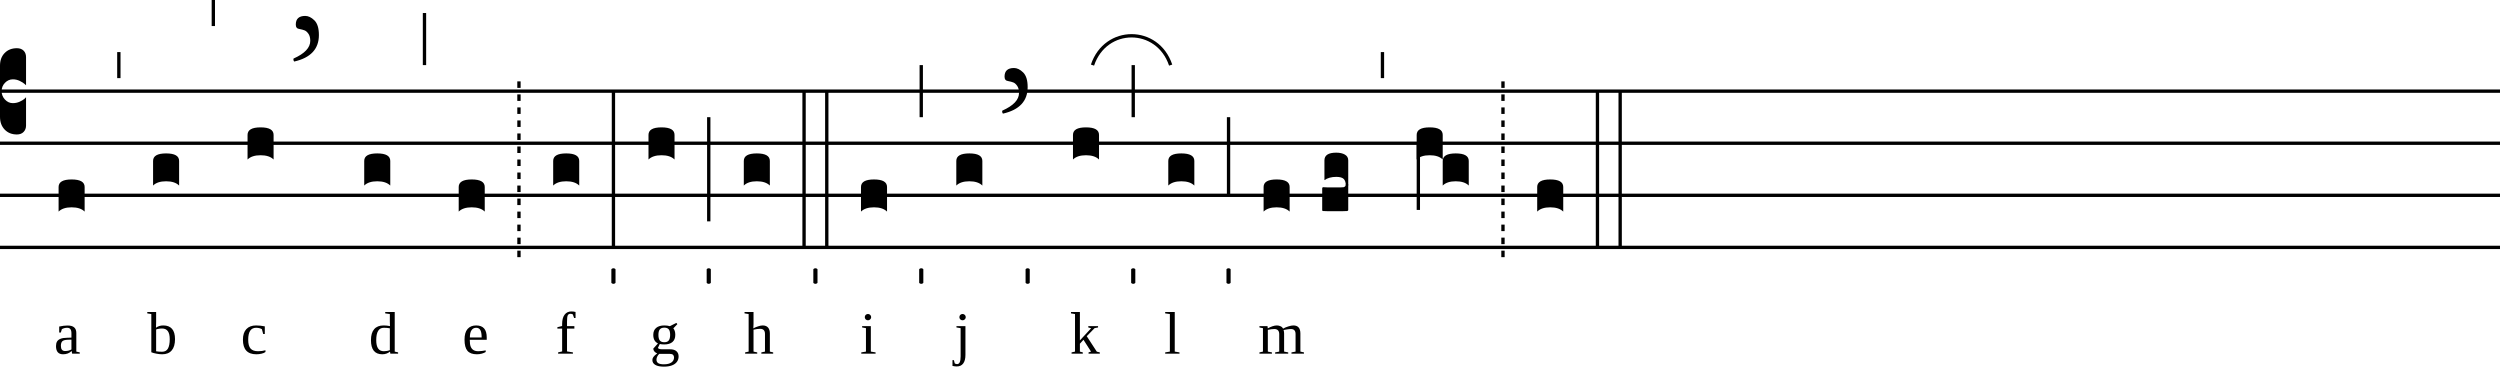
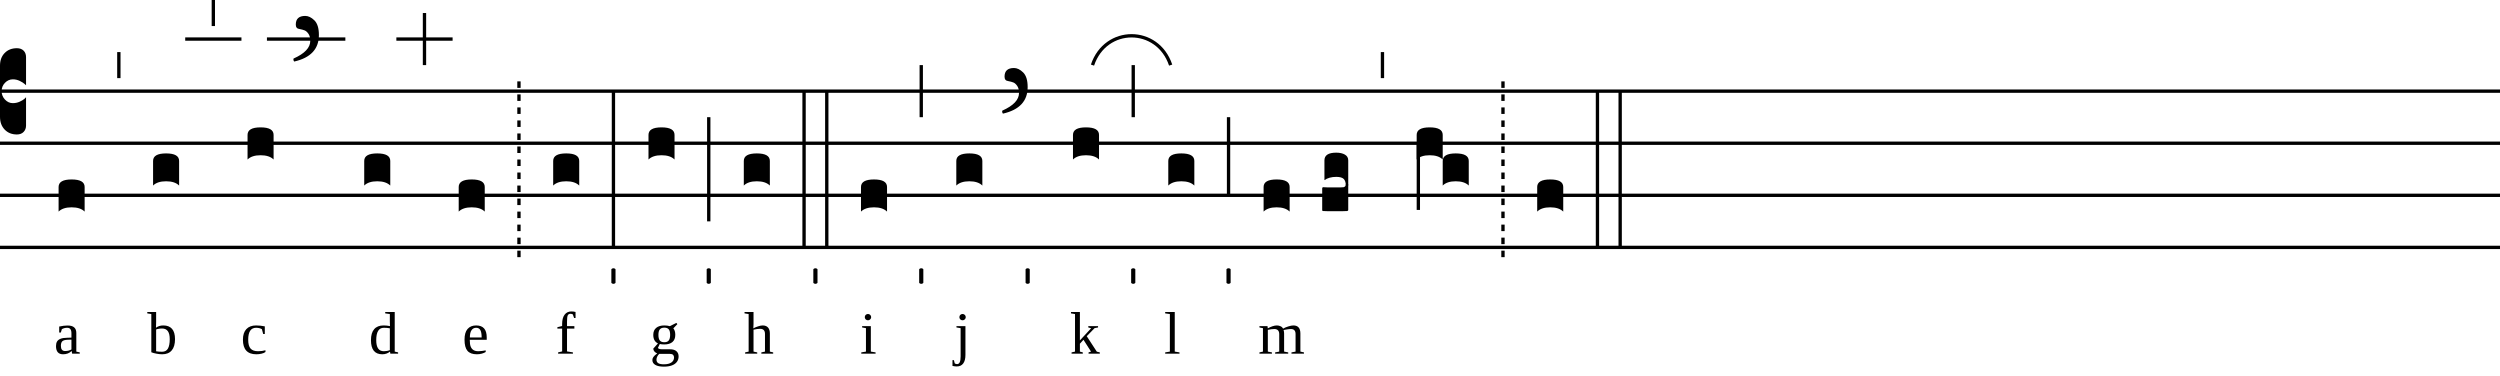
<svg xmlns="http://www.w3.org/2000/svg" xmlns:xlink="http://www.w3.org/1999/xlink" version="1.1" class="Exsurge ChantScore" width="600" height="90.215" viewBox="0 0 600 90.215">
  <g>
    <defs>
      <g id="PunctumQuadratum" class="glyph" transform="scale(0.0625)">
        <path d="M0-60.906c33.333 0 50 9.635 50 28.906v94.53C39.062 51.595 22.396 46.126 0 46.126s-39.063 5.47-50 16.406V-32c0-19.27 16.667-28.906 50-28.906z">
</path>
      </g>
      <g id="Virgula" class="glyph" transform="scale(0.0625)">
        <path d="M8.178-55.66c0-22.137 12.092-33.2 36.287-33.2 11.835 0 23.53 5.66 35.108 16.98C91.15-60.547 96.94-41.766 96.94-15.534c0 53.515-31.646 87.487-94.937 101.895-2.048-2.06-3.077-5.146-3.077-9.273 0-1.03.247-1.8.76-2.316 42.71-19.027 64.075-41.678 64.075-67.92 0-11.322-2.325-20.326-6.945-27.016-4.62-6.69-9.52-11.052-14.676-13.11-5.147-2.048-11.836-3.85-20.07-5.403C12.81-39.707 8.18-45.37 8.18-55.66z">
</path>
      </g>
      <g id="VerticalEpisemaBelow" class="glyph" transform="scale(0.0625)">
        <path d="M-8 56c2 3 6 4 8 4s6-1 8-4v-52c-2-3-6-4-8-4s-6 1-8 4z">
</path>
      </g>
      <g id="PodatusLowerShort" class="glyph" transform="scale(0.0625)">
        <path d="M-4.688-30.28c22.396 0 34.636-.262 36.72-.782 5.728-1.563 8.593-5.21 8.593-10.938H50v97.656c0 2.604-1.302 4.167-3.906 4.688-5.21.52-21.355.78-48.438.78-23.958 0-38.54-.26-43.75-.78-2.604 0-3.906-1.302-3.906-3.906v-82.032c0-3.646 1.302-5.468 3.906-5.468h2.344c2.604.52 15.625.78 39.063.78z">
</path>
      </g>
      <g id="PodatusUpperShort" class="glyph" transform="scale(0.0625)">
        <path d="M-46.094-63.78c13.542 0 24.61 2.473 33.203 7.42C-4.298-51.41 0-43.99 0-34.093V62h-9.375c0-10.938-2.604-19.14-7.812-24.61-5.21-5.468-14.844-8.203-28.907-8.202-18.23 0-33.333 4.166-45.312 12.5v-75.782c0-19.79 15.104-29.687 45.312-29.687z">
</path>
      </g>
      <g id="DoClef" class="glyph" transform="scale(0.0625)">
        <path d="M0 98.406V-97.688C0-118 5.99-134.275 17.97-146.516c11.978-12.24 27.603-18.36 46.874-18.36 10.937 0 19.53 3.126 25.78 9.376s9.376 14.583 9.376 25v107.813l-6.25-5.47c-4.167-3.645-10.287-7.42-18.36-11.327-8.072-3.907-16.796-5.86-26.17-5.86-11.46 0-21.486 4.427-30.08 13.282-8.593 8.854-12.89 19.53-12.89 32.03s4.297 23.308 12.89 32.423c8.594 9.115 18.62 13.672 30.08 13.672 9.374 0 18.098-1.822 26.17-5.468 8.073-3.646 14.193-7.292 18.36-10.938l6.25-6.25V132c0 9.896-3.125 18.1-9.375 24.61-6.25 6.51-14.844 9.765-25.78 9.765-19.272 0-34.897-6.25-46.876-18.75C5.99 135.125 0 118.72 0 98.405z">
</path>
      </g>
      <style>svg.Exsurge .supertitle{fill:#000;font-family:Fake-{};font-size:18.667px;font-kerning:normal}svg.Exsurge .title{fill:#000;font-family:Fake-{};font-size:24px;font-kerning:normal}svg.Exsurge .subtitle{fill:#000;font-family:Fake-{};font-size:16px;font-kerning:normal}svg.Exsurge .textLeftRight{fill:#000;font-family:Fake-{};font-size:14.4px;font-kerning:normal}svg.Exsurge .annotation{fill:#000;font-family:Fake-{};font-size:10.667px;font-kerning:normal}svg.Exsurge .dropCap{fill:#000;font-family:Fake-{};font-size:64px;font-kerning:normal}svg.Exsurge .aboveLinesText{fill:#000;font-family:Fake-{};font-size:16px;font-kerning:normal}svg.Exsurge .choralSign{fill:#000;font-family:Fake-{};font-size:9.375px;font-kerning:normal}svg.Exsurge .lyric{fill:#000;font-family:Fake-{};font-size:14.4px;font-kerning:normal}svg.Exsurge .translation{fill:#000;font-family:Fake-{};font-size:12px;font-kerning:normal}</style>
    </defs>
    <g class="Titles">
</g>
    <g class="chantLine" transform="translate(0,65.625)" element-index="0">
      <g class="staffLines">
        <line x1="0" y1="-43.75" x2="600" y2="-43.75" stroke="#000" stroke-width="0.8" class="staffLine">
</line>
        <line x1="0" y1="-31.25" x2="600" y2="-31.25" stroke="#000" stroke-width="0.8" class="staffLine">
</line>
        <line x1="0" y1="-18.75" x2="600" y2="-18.75" stroke="#000" stroke-width="0.8" class="staffLine">
</line>
        <line x1="0" y1="-6.25" x2="600" y2="-6.25" stroke="#000" stroke-width="0.8" class="staffLine">
</line>
      </g>
+       <line x1="44.452" y1="-56.25" x2="57.948" y2="-56.25" stroke="#000" stroke-width="0.8" class="ledgerLine">
+ </line>
+       <line x1="64.064" y1="-56.25" x2="82.886" y2="-56.25" stroke="#000" stroke-width="0.8" class="ledgerLine">
+ </line>
+       <line x1="95.128" y1="-56.25" x2="108.624" y2="-56.25" stroke="#000" stroke-width="0.8" class="ledgerLine">
+ </line>
      <g class="ChantNotationElement DoClef" transform="translate(0,0)">
        <use xlink:href="#DoClef" class="" source-index="1" element-index="-1" x="0" y="-43.75">
</use>
      </g>
      <g class="ChantNotationElement Punctum" transform="translate(14.0625,0)">
        <text source-index="5" x="-1.123" y="19.262" class="lyric" text-anchor="start" style="">
          <tspan source-index="0" style="">a</tspan>
        </text>
        <use xlink:href="#PunctumQuadratum" class=" note" source-index="7" element-index="0" id="note-1" x="3.125" y="-18.75">
</use>
      </g>
      <g class="ChantNotationElement DivisioMinimis" transform="translate(28.125,0)">
        <rect x="0" y="-53.125" width="0.8" height="6.25" fill="#000" class="dividerLine" source-index="11" element-index="1" source="[object Object]">
</rect>
      </g>
      <g class="ChantNotationElement Punctum" transform="translate(36.7375,0)">
        <text source-index="14" x="-1.389" y="19.262" class="lyric" text-anchor="start" style="">
          <tspan source-index="0" style="">b</tspan>
        </text>
        <use xlink:href="#PunctumQuadratum" class=" note" source-index="16" element-index="2" id="note-2" x="3.125" y="-25">
</use>
      </g>
      <g class="ChantNotationElement DivisioMinimis" transform="translate(50.8,0)">
        <rect x="0" y="-65.625" width="0.8" height="6.25" fill="#000" class="dividerLine" source-index="20" element-index="3" source="[object Object]">
</rect>
      </g>
      <g class="ChantNotationElement Punctum" transform="translate(59.4125,0)">
        <text source-index="24" x="-1.656" y="19.262" class="lyric" text-anchor="start" style="">
          <tspan source-index="0" style="">c</tspan>
        </text>
        <use xlink:href="#PunctumQuadratum" class=" note" source-index="26" element-index="4" id="note-3" x="3.125" y="-31.25">
</use>
      </g>
      <g class="ChantNotationElement Virgula" transform="translate(73.475,0)">
        <use xlink:href="#Virgula" class="" source-index="30" element-index="5" x="-2.996" y="-56.25">
</use>
      </g>
      <g class="ChantNotationElement Punctum" transform="translate(87.41337,0)">
        <text source-index="34" x="1.102" y="19.262" class="lyric" text-anchor="start" style="">
          <tspan source-index="0" style="">d</tspan>
        </text>
        <use xlink:href="#PunctumQuadratum" class=" note" source-index="36" element-index="6" id="note-4" x="3.125" y="-25">
</use>
      </g>
      <g class="ChantNotationElement QuarterBar" transform="translate(101.4759,0)">
        <rect x="0" y="-62.5" width="0.8" height="12.5" fill="#000" class="dividerLine" source-index="40" element-index="7" source="[object Object]">
</rect>
      </g>
      <g class="ChantNotationElement Punctum" transform="translate(110.0884,0)">
        <text source-index="44" x="0.835" y="19.262" class="lyric" text-anchor="start" style="">
          <tspan source-index="0" style="">e</tspan>
        </text>
        <use xlink:href="#PunctumQuadratum" class=" note" source-index="46" element-index="8" id="note-5" x="3.125" y="-18.75">
</use>
      </g>
      <g class="ChantNotationElement FullBar" transform="translate(124.1509,0)">
        <rect x="0" y="-5.469" width="0.8" height="1.562" fill="#000" class="dividerLine" source-index="50" element-index="9" source="[object Object]">
</rect>
        <rect x="0" y="-8.594" width="0.8" height="1.562" fill="#000" class="dividerLine" source-index="50" element-index="9" source="[object Object]">
</rect>
        <rect x="0" y="-11.719" width="0.8" height="1.562" fill="#000" class="dividerLine" source-index="50" element-index="9" source="[object Object]">
</rect>
        <rect x="0" y="-14.844" width="0.8" height="1.562" fill="#000" class="dividerLine" source-index="50" element-index="9" source="[object Object]">
</rect>
        <rect x="0" y="-17.969" width="0.8" height="1.562" fill="#000" class="dividerLine" source-index="50" element-index="9" source="[object Object]">
</rect>
        <rect x="0" y="-21.094" width="0.8" height="1.562" fill="#000" class="dividerLine" source-index="50" element-index="9" source="[object Object]">
</rect>
        <rect x="0" y="-24.219" width="0.8" height="1.562" fill="#000" class="dividerLine" source-index="50" element-index="9" source="[object Object]">
</rect>
        <rect x="0" y="-27.344" width="0.8" height="1.562" fill="#000" class="dividerLine" source-index="50" element-index="9" source="[object Object]">
</rect>
        <rect x="0" y="-30.469" width="0.8" height="1.562" fill="#000" class="dividerLine" source-index="50" element-index="9" source="[object Object]">
</rect>
        <rect x="0" y="-33.594" width="0.8" height="1.562" fill="#000" class="dividerLine" source-index="50" element-index="9" source="[object Object]">
</rect>
        <rect x="0" y="-36.719" width="0.8" height="1.562" fill="#000" class="dividerLine" source-index="50" element-index="9" source="[object Object]">
</rect>
        <rect x="0" y="-39.844" width="0.8" height="1.562" fill="#000" class="dividerLine" source-index="50" element-index="9" source="[object Object]">
</rect>
        <rect x="0" y="-42.969" width="0.8" height="1.562" fill="#000" class="dividerLine" source-index="50" element-index="9" source="[object Object]">
</rect>
        <rect x="0" y="-46.094" width="0.8" height="1.562" fill="#000" class="dividerLine" source-index="50" element-index="9" source="[object Object]">
</rect>
      </g>
      <g class="ChantNotationElement Punctum" transform="translate(132.7634,0)">
        <text source-index="54" x="0.569" y="19.262" class="lyric" text-anchor="start" style="">
          <tspan source-index="0" style="">f</tspan>
        </text>
        <use xlink:href="#PunctumQuadratum" class=" note" source-index="56" element-index="10" id="note-6" x="3.125" y="-25">
</use>
      </g>
      <g class="ChantNotationElement FullBar" transform="translate(146.8259,0)">
        <rect x="0" y="-43.75" width="0.8" height="37.5" fill="#000" class="dividerLine" source-index="60" element-index="11" source="[object Object]">
</rect>
        <use xlink:href="#VerticalEpisemaBelow" class="" source-index="60" element-index="11" x="0.4" y="-1.25">
</use>
      </g>
      <g class="ChantNotationElement Punctum" transform="translate(155.6384,0)">
        <text source-index="64" x="0.303" y="19.262" class="lyric" text-anchor="start" style="">
          <tspan source-index="0" style="">g</tspan>
        </text>
        <use xlink:href="#PunctumQuadratum" class=" note" source-index="66" element-index="12" id="note-7" x="3.125" y="-31.25">
</use>
      </g>
      <g class="ChantNotationElement HalfBar" transform="translate(169.7009,0)">
        <rect x="0" y="-37.5" width="0.8" height="25" fill="#000" class="dividerLine" source-index="70" element-index="13" source="[object Object]">
</rect>
        <use xlink:href="#VerticalEpisemaBelow" class="" source-index="70" element-index="13" x="0.4" y="-1.25">
</use>
      </g>
      <g class="ChantNotationElement Punctum" transform="translate(178.5134,0)">
        <text source-index="74" x="0.036" y="19.262" class="lyric" text-anchor="start" style="">
          <tspan source-index="0" style="">h</tspan>
        </text>
        <use xlink:href="#PunctumQuadratum" class=" note" source-index="76" element-index="14" id="note-8" x="3.125" y="-25">
</use>
      </g>
      <g class="ChantNotationElement DoubleBar" transform="translate(192.5759,0)">
        <rect x="0" y="-43.75" width="0.8" height="37.5" fill="#000" class="dividerLine" source-index="80" element-index="15" source="[object Object]">
</rect>
        <rect x="5.45" y="-43.75" width="0.8" height="37.5" fill="#000" class="dividerLine" source-index="80" element-index="15" source="[object Object]">
</rect>
        <use xlink:href="#VerticalEpisemaBelow" class="" source-index="80" element-index="15" x="3.125" y="-1.25">
</use>
      </g>
      <g class="ChantNotationElement Punctum" transform="translate(206.6384,0)">
        <text source-index="85" x="-0.23" y="19.262" class="lyric" text-anchor="start" style="">
          <tspan source-index="0" style="">i</tspan>
        </text>
        <use xlink:href="#PunctumQuadratum" class=" note" source-index="87" element-index="16" id="note-9" x="3.125" y="-18.75">
</use>
      </g>
      <g class="ChantNotationElement QuarterBar" transform="translate(220.7009,0)">
        <rect x="0" y="-50" width="0.8" height="12.5" fill="#000" class="dividerLine" source-index="91" element-index="17" source="[object Object]">
</rect>
        <use xlink:href="#VerticalEpisemaBelow" class="" source-index="91" element-index="17" x="0.4" y="-1.25">
</use>
      </g>
      <g class="ChantNotationElement Punctum" transform="translate(229.5134,0)">
        <text source-index="95" x="-0.497" y="19.262" class="lyric" text-anchor="start" style="">
          <tspan source-index="0" style="">j</tspan>
        </text>
        <use xlink:href="#PunctumQuadratum" class=" note" source-index="97" element-index="18" id="note-10" x="3.125" y="-25">
</use>
      </g>
      <g class="ChantNotationElement Virgula" transform="translate(243.5759,0)">
        <use xlink:href="#Virgula" class="" source-index="101" element-index="19" x="-2.996" y="-43.75">
</use>
        <use xlink:href="#VerticalEpisemaBelow" class="" source-index="101" element-index="19" x="3.063" y="-1.25">
</use>
      </g>
      <g class="ChantNotationElement Punctum" transform="translate(257.5143,0)">
        <text source-index="105" x="-0.763" y="19.262" class="lyric" text-anchor="start" style="">
          <tspan source-index="0" style="">k</tspan>
        </text>
        <use xlink:href="#PunctumQuadratum" class=" note" source-index="107" element-index="20" id="note-11" x="3.125" y="-31.25">
</use>
      </g>
      <g class="ChantNotationElement QuarterBar" transform="translate(271.5768,0)">
        <path d="M -9.38 -50.00 C -6.25 -59.38 6.25 -59.38 9.38 -50.00" stroke="#000" stroke-width="0.8px" fill="none" class="brace">
</path>
        <rect x="0" y="-50" width="0.8" height="12.5" fill="#000" class="dividerLine" source-index="111" element-index="21" source="[object Object]">
</rect>
        <use xlink:href="#VerticalEpisemaBelow" class="" source-index="111" element-index="21" x="0.4" y="-1.25">
</use>
      </g>
      <g class="ChantNotationElement Punctum" transform="translate(280.3893,0)">
        <text source-index="116" x="-1.029" y="19.262" class="lyric" text-anchor="start" style="">
          <tspan source-index="0" style="">l</tspan>
        </text>
        <use xlink:href="#PunctumQuadratum" class=" note" source-index="118" element-index="22" id="note-12" x="3.125" y="-25">
</use>
      </g>
      <g class="ChantNotationElement DominicanBar" transform="translate(294.4518,0)">
        <rect x="0" y="-37.5" width="0.8" height="18.75" fill="#000" class="dividerLine" source-index="122" element-index="23" source="[object Object]">
</rect>
        <use xlink:href="#VerticalEpisemaBelow" class="" source-index="122" element-index="23" x="0.4" y="-1.25">
</use>
      </g>
      <g class="ChantNotationElement Punctum" transform="translate(303.2643,0)">
        <text source-index="127" x="-1.296" y="19.262" class="lyric" text-anchor="start" style="">
          <tspan source-index="0" style="">m</tspan>
        </text>
        <use xlink:href="#PunctumQuadratum" class=" note" source-index="129" element-index="24" id="note-13" x="3.125" y="-18.75">
</use>
      </g>
      <g class="ChantNotationElement Podatus" transform="translate(317.3268,0)">
        <use xlink:href="#PodatusLowerShort" class=" note" source-index="133" element-index="25" id="note-14" x="3.125" y="-18.75">
</use>
        <use xlink:href="#PodatusUpperShort" class=" note" source-index="134" element-index="26" id="note-15" x="6.25" y="-25">
</use>
      </g>
      <g class="ChantNotationElement DivisioMinimis" transform="translate(331.3893,0)">
        <rect x="0" y="-53.125" width="0.8" height="6.25" fill="#000" class="dividerLine" source-index="135" element-index="27" source="[object Object]">
</rect>
      </g>
      <g class="ChantNotationElement Clivis" transform="translate(340.0018,0)">
        <rect x="0" y="-31.25" width="0.8" height="16.007" fill="#000" class="neumeLine">
</rect>
        <use xlink:href="#PunctumQuadratum" class=" note" source-index="136" element-index="28" id="note-16" x="3.125" y="-31.25">
</use>
        <use xlink:href="#PunctumQuadratum" class=" note" source-index="137" element-index="29" id="note-17" x="9.375" y="-25">
</use>
      </g>
      <g class="ChantNotationElement FullBar" transform="translate(360.3143,0)">
        <rect x="0" y="-5.469" width="0.8" height="1.562" fill="#000" class="dividerLine" source-index="138" element-index="30" source="[object Object]">
</rect>
        <rect x="0" y="-8.594" width="0.8" height="1.562" fill="#000" class="dividerLine" source-index="138" element-index="30" source="[object Object]">
</rect>
        <rect x="0" y="-11.719" width="0.8" height="1.562" fill="#000" class="dividerLine" source-index="138" element-index="30" source="[object Object]">
</rect>
        <rect x="0" y="-14.844" width="0.8" height="1.562" fill="#000" class="dividerLine" source-index="138" element-index="30" source="[object Object]">
</rect>
        <rect x="0" y="-17.969" width="0.8" height="1.562" fill="#000" class="dividerLine" source-index="138" element-index="30" source="[object Object]">
</rect>
        <rect x="0" y="-21.094" width="0.8" height="1.562" fill="#000" class="dividerLine" source-index="138" element-index="30" source="[object Object]">
</rect>
        <rect x="0" y="-24.219" width="0.8" height="1.562" fill="#000" class="dividerLine" source-index="138" element-index="30" source="[object Object]">
</rect>
        <rect x="0" y="-27.344" width="0.8" height="1.562" fill="#000" class="dividerLine" source-index="138" element-index="30" source="[object Object]">
</rect>
        <rect x="0" y="-30.469" width="0.8" height="1.562" fill="#000" class="dividerLine" source-index="138" element-index="30" source="[object Object]">
</rect>
        <rect x="0" y="-33.594" width="0.8" height="1.562" fill="#000" class="dividerLine" source-index="138" element-index="30" source="[object Object]">
</rect>
        <rect x="0" y="-36.719" width="0.8" height="1.562" fill="#000" class="dividerLine" source-index="138" element-index="30" source="[object Object]">
</rect>
        <rect x="0" y="-39.844" width="0.8" height="1.562" fill="#000" class="dividerLine" source-index="138" element-index="30" source="[object Object]">
</rect>
        <rect x="0" y="-42.969" width="0.8" height="1.562" fill="#000" class="dividerLine" source-index="138" element-index="30" source="[object Object]">
</rect>
        <rect x="0" y="-46.094" width="0.8" height="1.562" fill="#000" class="dividerLine" source-index="138" element-index="30" source="[object Object]">
</rect>
      </g>
      <g class="ChantNotationElement Punctum" transform="translate(368.9268,0)">
        <use xlink:href="#PunctumQuadratum" class=" note" source-index="140" element-index="31" id="note-18" x="3.125" y="-18.75">
</use>
      </g>
      <g class="ChantNotationElement DoubleBar" transform="translate(382.9893,0)">
        <rect x="0" y="-43.75" width="0.8" height="37.5" fill="#000" class="dividerLine" source-index="144" element-index="32" source="[object Object]">
</rect>
        <rect x="5.45" y="-43.75" width="0.8" height="37.5" fill="#000" class="dividerLine" source-index="144" element-index="32" source="[object Object]">
</rect>
      </g>
    </g>
  </g>
</svg>
